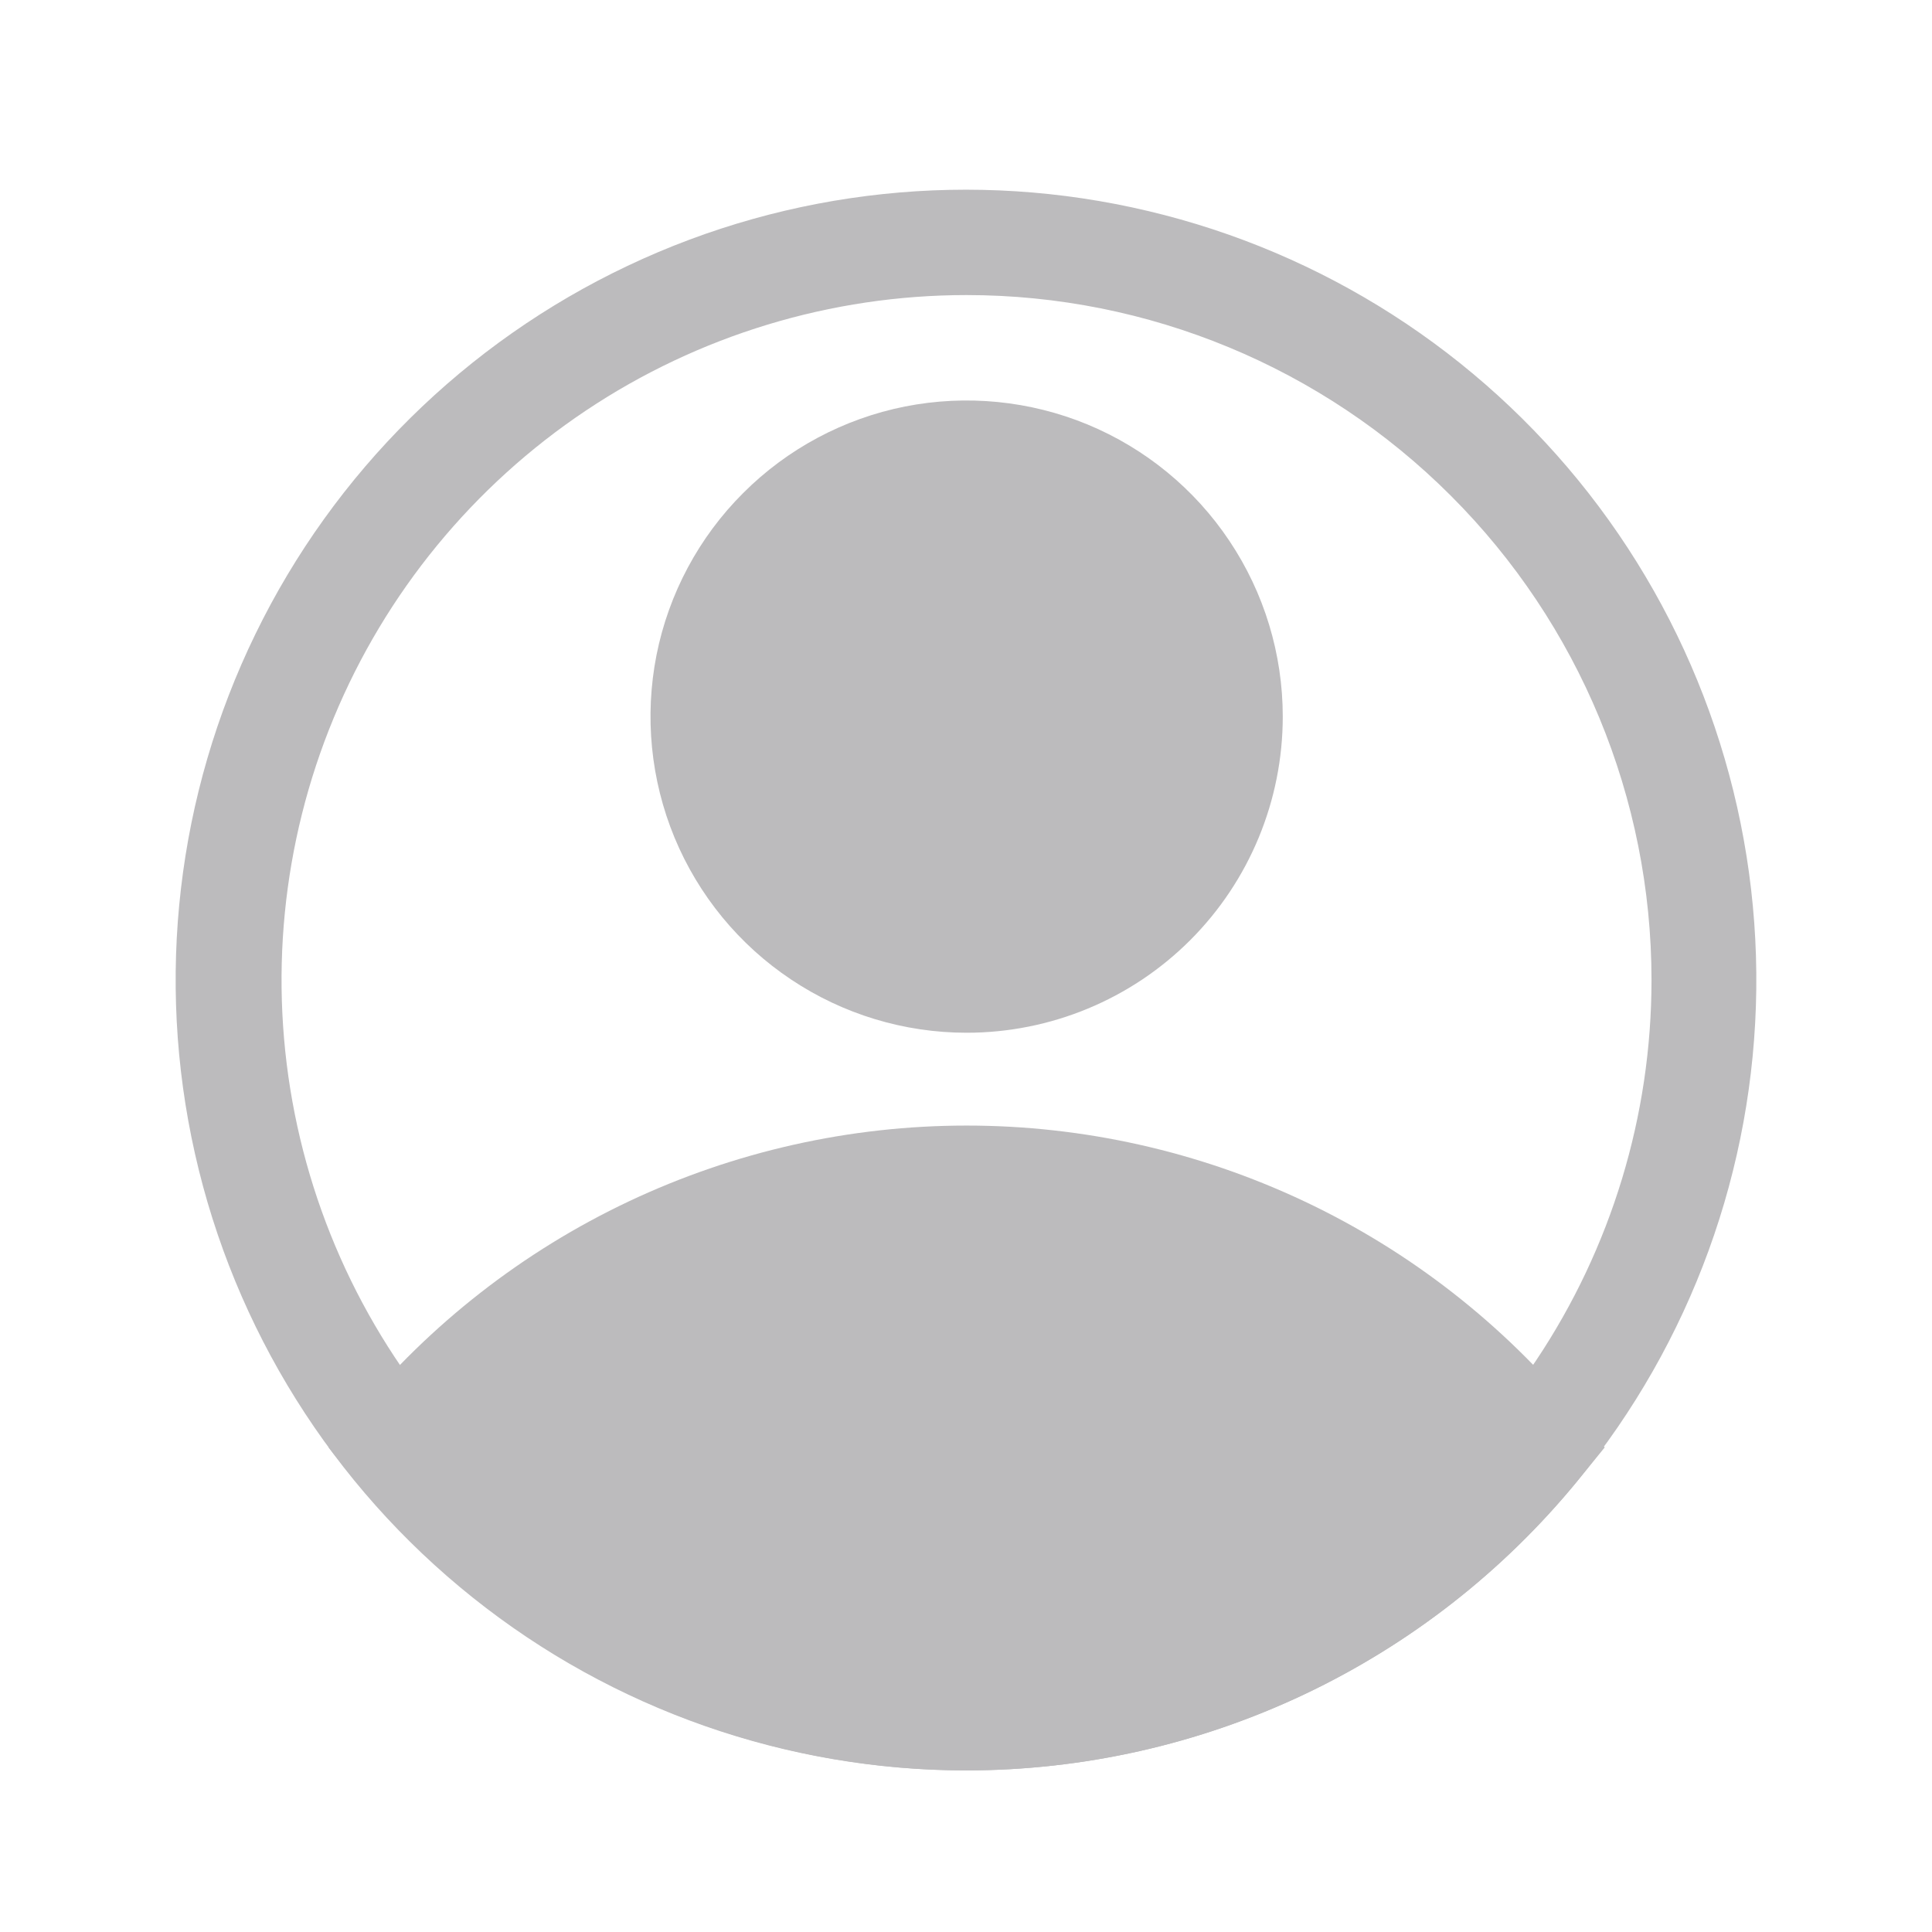
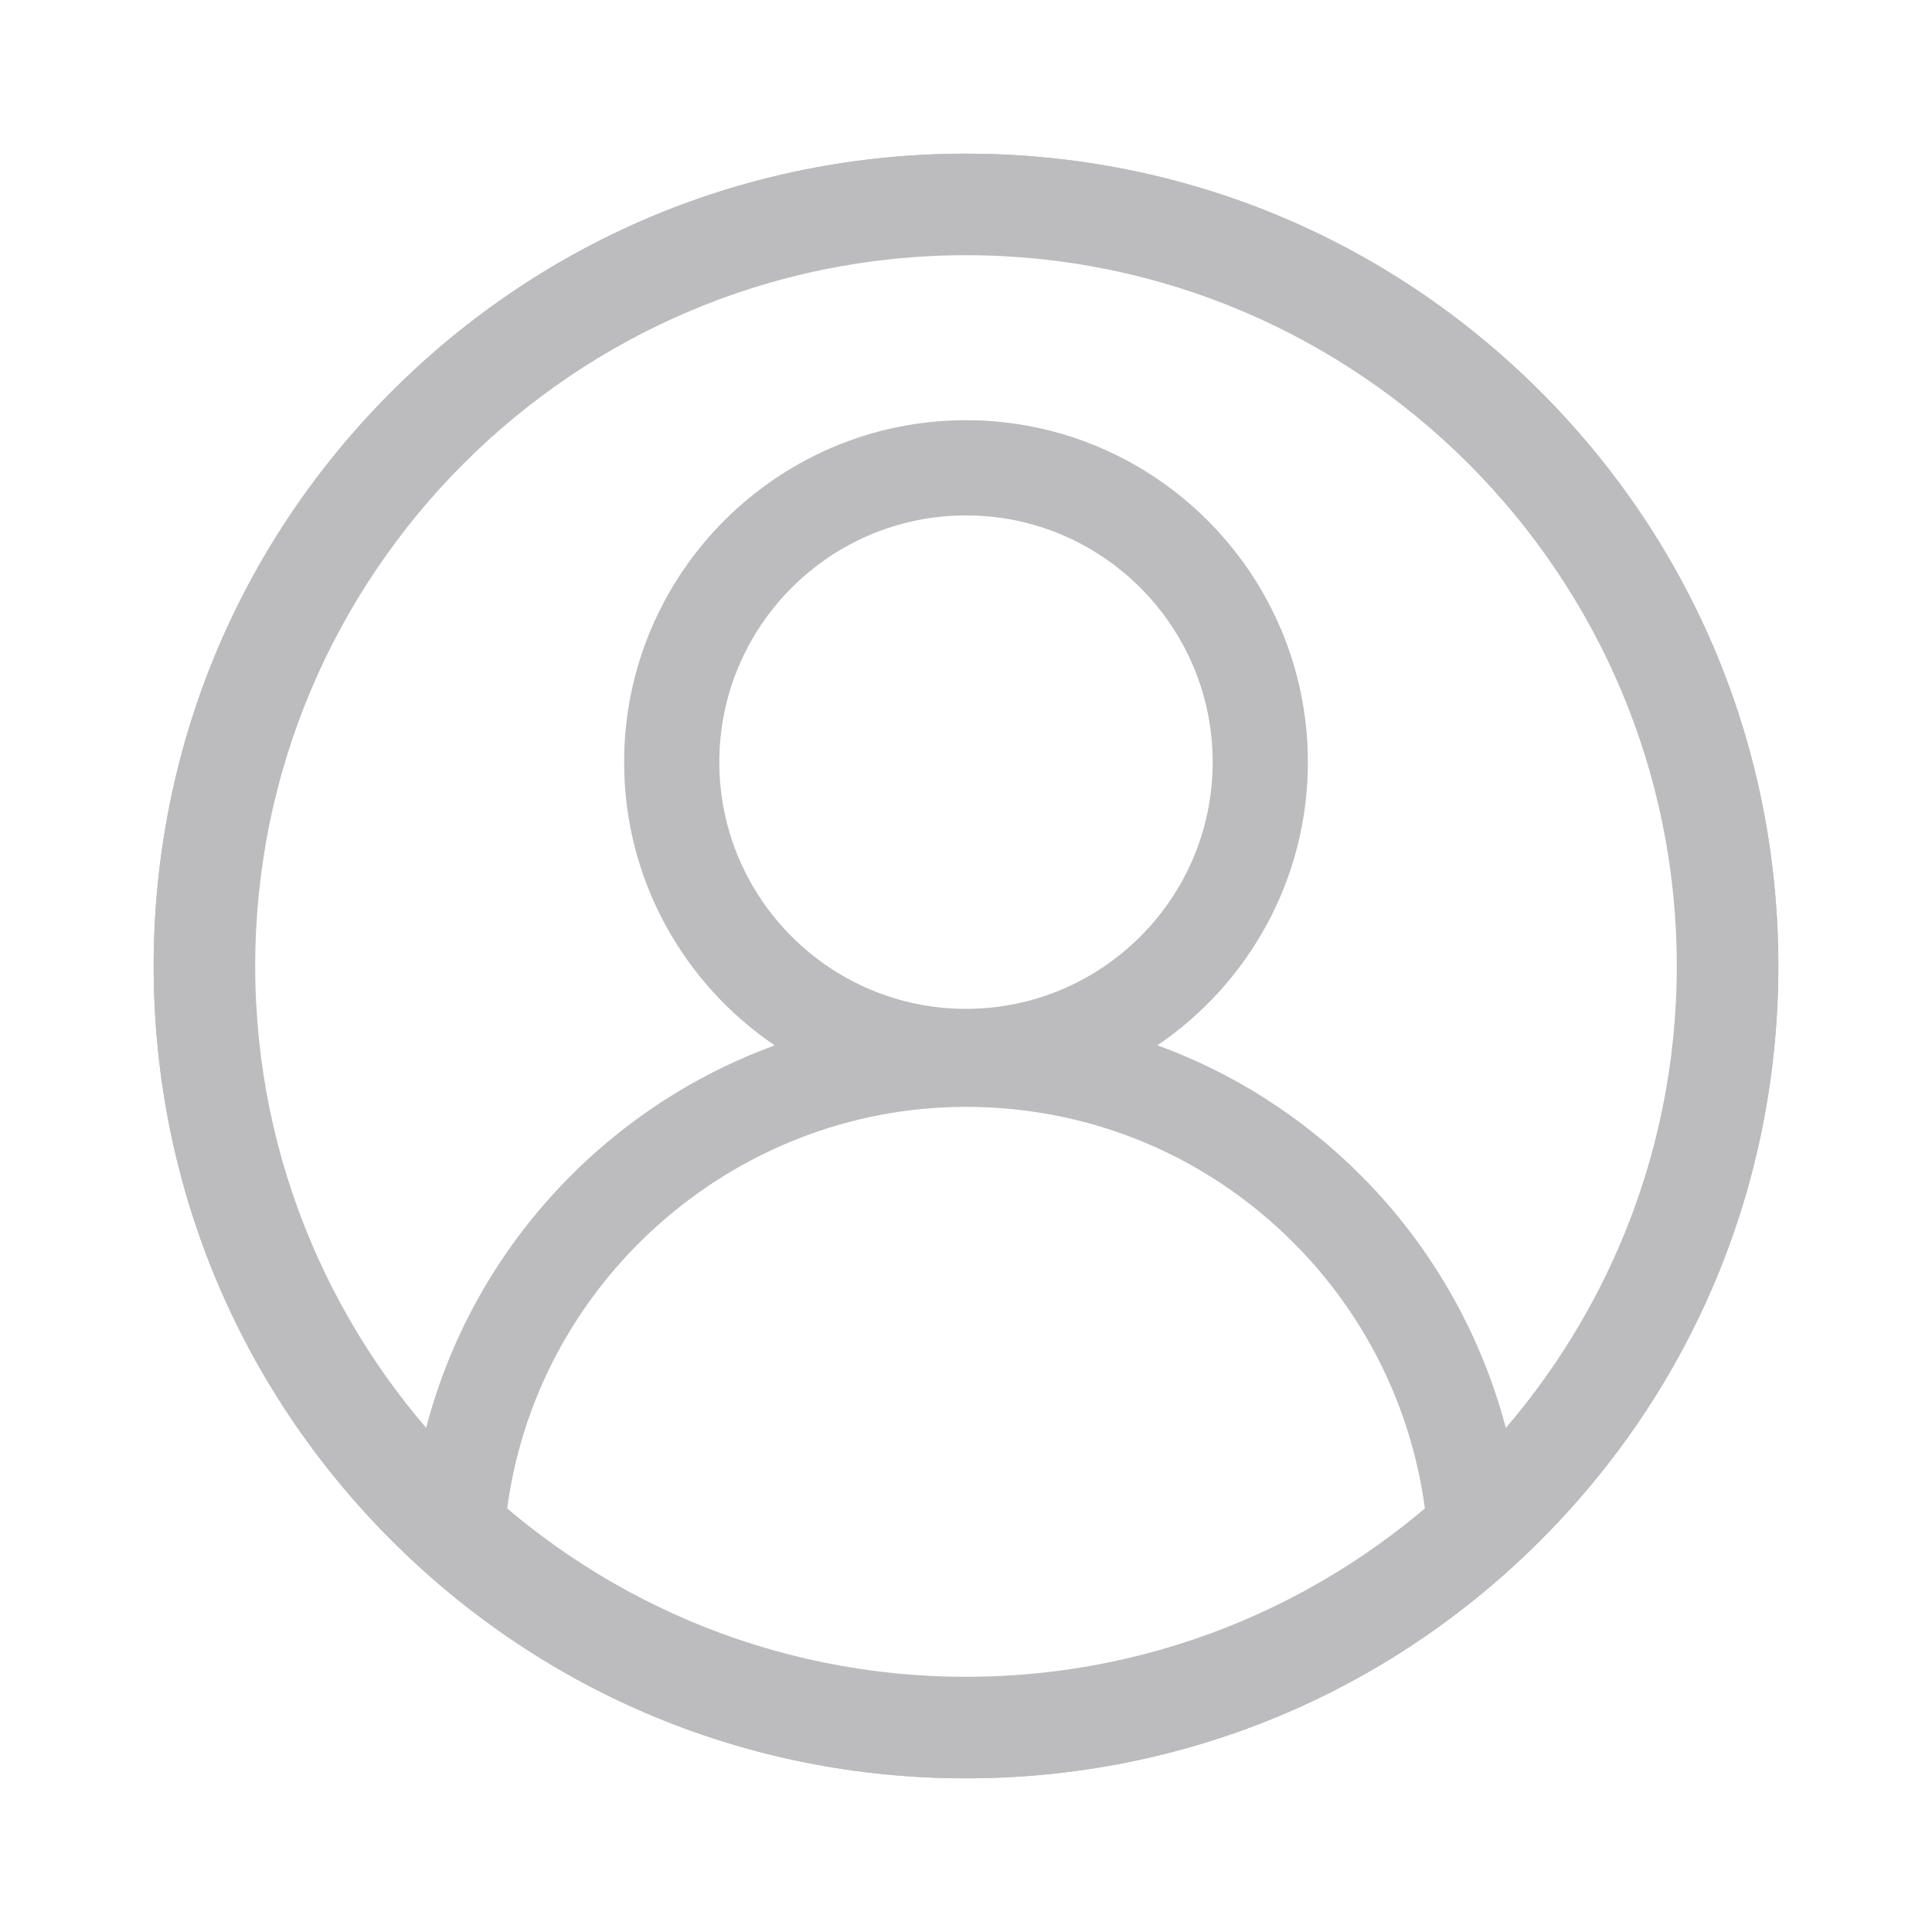
<svg xmlns="http://www.w3.org/2000/svg" width="22" height="22" viewBox="0 0 22 22" fill="none">
-   <path d="M11.007 11.76C10.295 11.76 9.599 11.549 9.007 11.153C8.415 10.758 7.954 10.196 7.681 9.538C7.409 8.88 7.338 8.156 7.476 7.458C7.615 6.76 7.958 6.118 8.462 5.615C8.965 5.111 9.607 4.768 10.305 4.629C11.003 4.491 11.727 4.562 12.385 4.834C13.043 5.107 13.605 5.568 14 6.16C14.396 6.752 14.607 7.448 14.607 8.16C14.607 9.115 14.228 10.031 13.553 10.706C12.878 11.381 11.962 11.76 11.007 11.76ZM11.007 5.76C10.533 5.76 10.069 5.901 9.674 6.165C9.279 6.428 8.972 6.803 8.79 7.242C8.608 7.68 8.561 8.163 8.653 8.628C8.746 9.094 8.975 9.522 9.31 9.857C9.646 10.193 10.073 10.421 10.539 10.514C11.005 10.607 11.487 10.559 11.926 10.377C12.364 10.196 12.739 9.888 13.003 9.494C13.266 9.099 13.407 8.635 13.407 8.16C13.407 7.524 13.154 6.913 12.704 6.463C12.254 6.013 11.644 5.76 11.007 5.76Z" fill="#BCBBBD" />
-   <path d="M11.007 20.16C9.677 20.159 8.363 19.863 7.16 19.293C5.958 18.724 4.897 17.895 4.053 16.866L3.741 16.482L4.053 16.104C4.897 15.076 5.959 14.248 7.161 13.68C8.364 13.112 9.677 12.817 11.007 12.817C12.337 12.817 13.65 13.112 14.853 13.68C16.055 14.248 17.117 15.076 17.961 16.104L18.273 16.482L17.961 16.866C17.117 17.895 16.056 18.724 14.854 19.293C13.651 19.863 12.338 20.159 11.007 20.16ZM5.313 16.488C6.043 17.269 6.925 17.892 7.906 18.318C8.886 18.744 9.944 18.963 11.013 18.963C12.082 18.963 13.14 18.744 14.12 18.318C15.101 17.892 15.983 17.269 16.713 16.488C15.983 15.707 15.101 15.084 14.12 14.658C13.14 14.232 12.082 14.012 11.013 14.012C9.944 14.012 8.886 14.232 7.906 14.658C6.925 15.084 6.043 15.707 5.313 16.488Z" fill="#BCBBBD" />
-   <path d="M11.006 20.16C8.962 20.161 6.978 19.467 5.381 18.19C3.784 16.914 2.669 15.132 2.22 13.137C1.771 11.143 2.014 9.055 2.91 7.217C3.805 5.38 5.3 3.902 7.147 3.027C8.995 2.151 11.085 1.931 13.074 2.403C15.064 2.874 16.833 4.008 18.092 5.619C19.35 7.23 20.023 9.222 19.999 11.266C19.975 13.31 19.256 15.285 17.96 16.866C17.116 17.895 16.055 18.724 14.853 19.294C13.65 19.863 12.336 20.159 11.006 20.16ZM11.006 3.36C9.463 3.36 7.955 3.818 6.672 4.675C5.39 5.532 4.39 6.75 3.8 8.175C3.209 9.6 3.055 11.169 3.356 12.682C3.657 14.195 4.4 15.585 5.491 16.675C6.581 17.766 7.971 18.509 9.484 18.81C10.997 19.111 12.566 18.956 13.991 18.366C15.416 17.776 16.634 16.776 17.491 15.493C18.348 14.211 18.806 12.703 18.806 11.16C18.806 9.091 17.984 7.107 16.521 5.645C15.059 4.182 13.075 3.36 11.006 3.36Z" fill="#BCBBBD" />
-   <path d="M4.514 16.488C4.514 16.488 10.556 23.238 16.706 17.16L17.497 16.488C17.497 16.488 12.361 11.16 7.148 14.358L4.514 16.488Z" fill="#BCBBBD" />
-   <path d="M11.006 11.16C12.663 11.16 14.006 9.817 14.006 8.16C14.006 6.503 12.663 5.16 11.006 5.16C9.349 5.16 8.006 6.503 8.006 8.16C8.006 9.817 9.349 11.16 11.006 11.16Z" fill="#BCBBBD" />
+   <path d="M17.541 4.459C15.794 2.712 13.471 1.75 11 1.75C8.529 1.75 6.206 2.712 4.459 4.459C2.712 6.206 1.75 8.529 1.75 11C1.75 13.471 2.712 15.794 4.459 17.541C6.206 19.288 8.529 20.25 11 20.25C13.471 20.25 15.794 19.288 17.541 17.541C19.288 15.794 20.25 13.471 20.25 11C20.25 8.529 19.288 6.206 17.541 4.459ZM5.765 17.262C6.07 14.634 8.33 12.604 11 12.604C12.408 12.604 13.732 13.153 14.727 14.149C15.569 14.99 16.099 16.088 16.236 17.262C14.817 18.45 12.991 19.166 11 19.166C9.009 19.166 7.183 18.45 5.765 17.262ZM11 11.488C9.451 11.488 8.191 10.228 8.191 8.679C8.191 7.129 9.451 5.869 11 5.869C12.549 5.869 13.809 7.129 13.809 8.679C13.809 10.228 12.549 11.488 11 11.488ZM17.169 16.345C16.892 15.232 16.316 14.205 15.494 13.382C14.828 12.716 14.039 12.216 13.18 11.903C14.213 11.202 14.893 10.018 14.893 8.679C14.893 6.532 13.147 4.785 11 4.785C8.853 4.785 7.107 6.532 7.107 8.679C7.107 10.019 7.787 11.203 8.822 11.904C8.031 12.192 7.299 12.638 6.669 13.224C5.758 14.073 5.124 15.156 4.831 16.344C3.587 14.911 2.834 13.042 2.834 11C2.834 6.497 6.497 2.834 11 2.834C15.503 2.834 19.166 6.497 19.166 11C19.166 13.042 18.412 14.912 17.169 16.345Z" fill="#BCBBBD" />
+   <path d="M11 20.25C8.529 20.25 6.206 19.288 4.459 17.541C2.712 15.794 1.75 13.471 1.75 11C1.75 8.529 2.712 6.206 4.459 4.459C6.206 2.712 8.529 1.75 11 1.75C13.471 1.75 15.794 2.712 17.541 4.459C19.288 6.206 20.25 8.529 20.25 11C20.25 13.471 19.288 15.794 17.541 17.541C15.794 19.288 13.471 20.25 11 20.25ZM11 2.906C6.537 2.906 2.906 6.537 2.906 11C2.906 15.463 6.537 19.094 11 19.094C15.463 19.094 19.094 15.463 19.094 11C19.094 6.537 15.463 2.906 11 2.906Z" fill="#BCBBBD" />
</svg>
